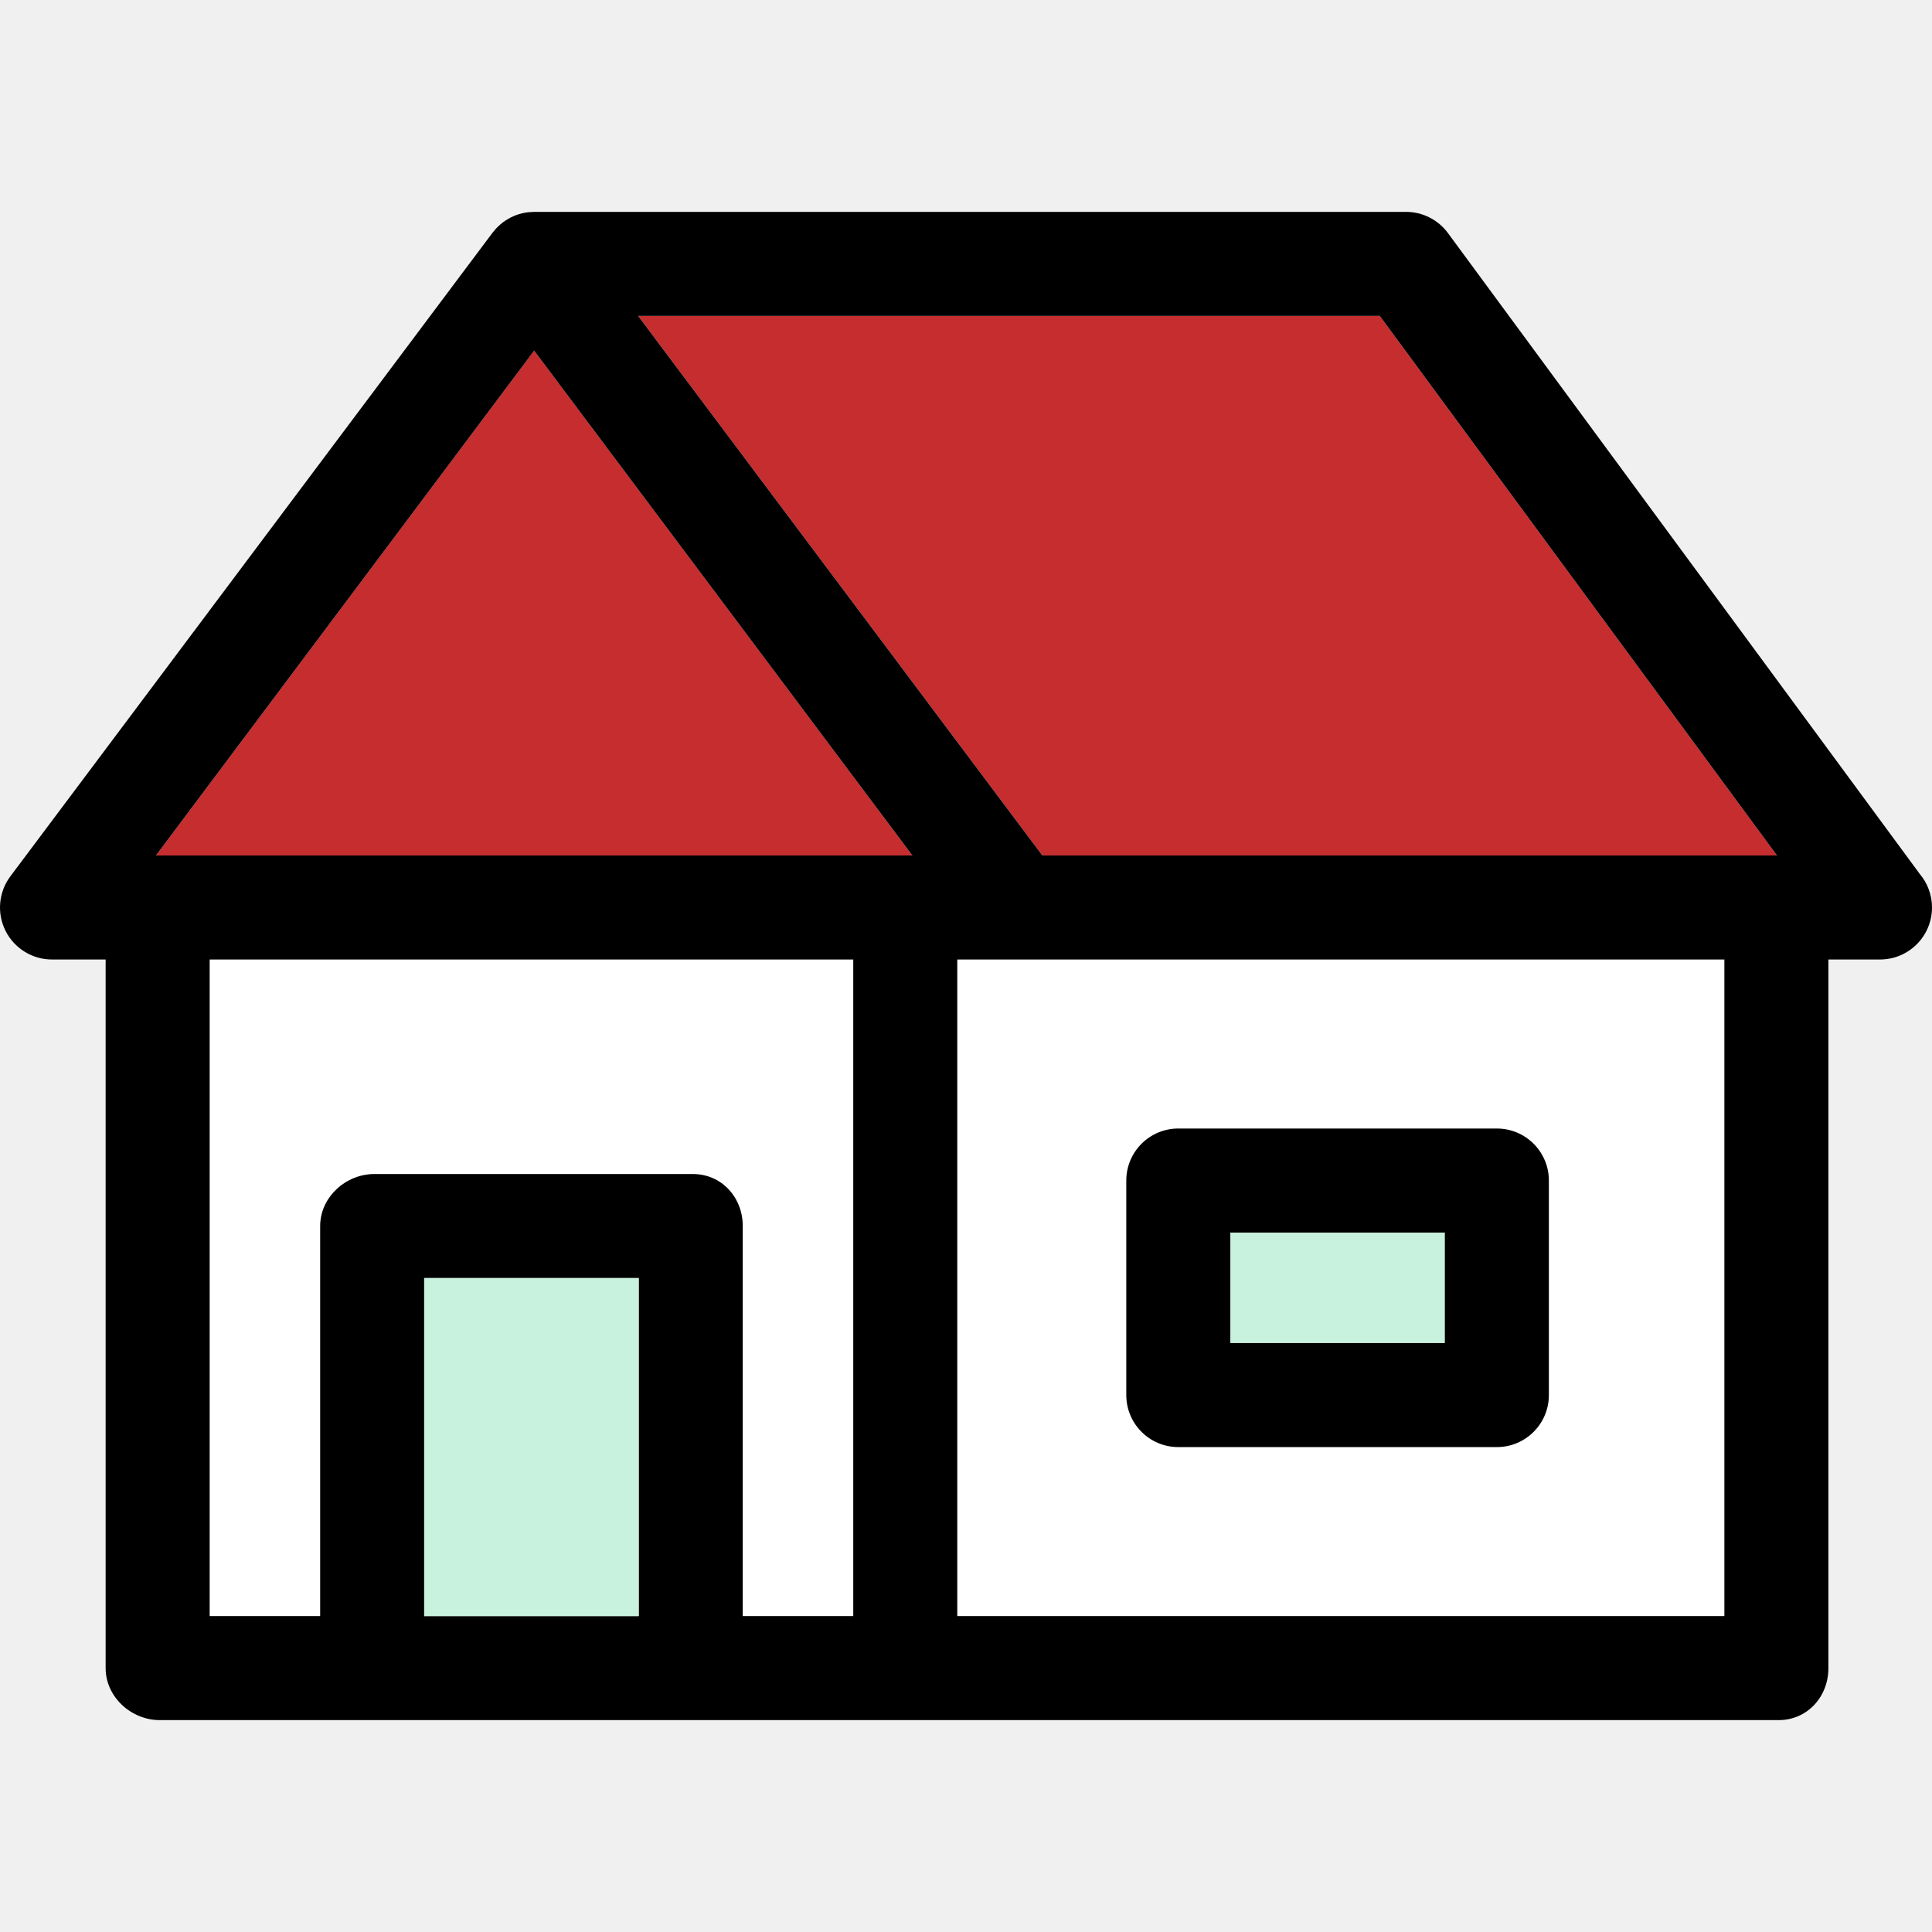
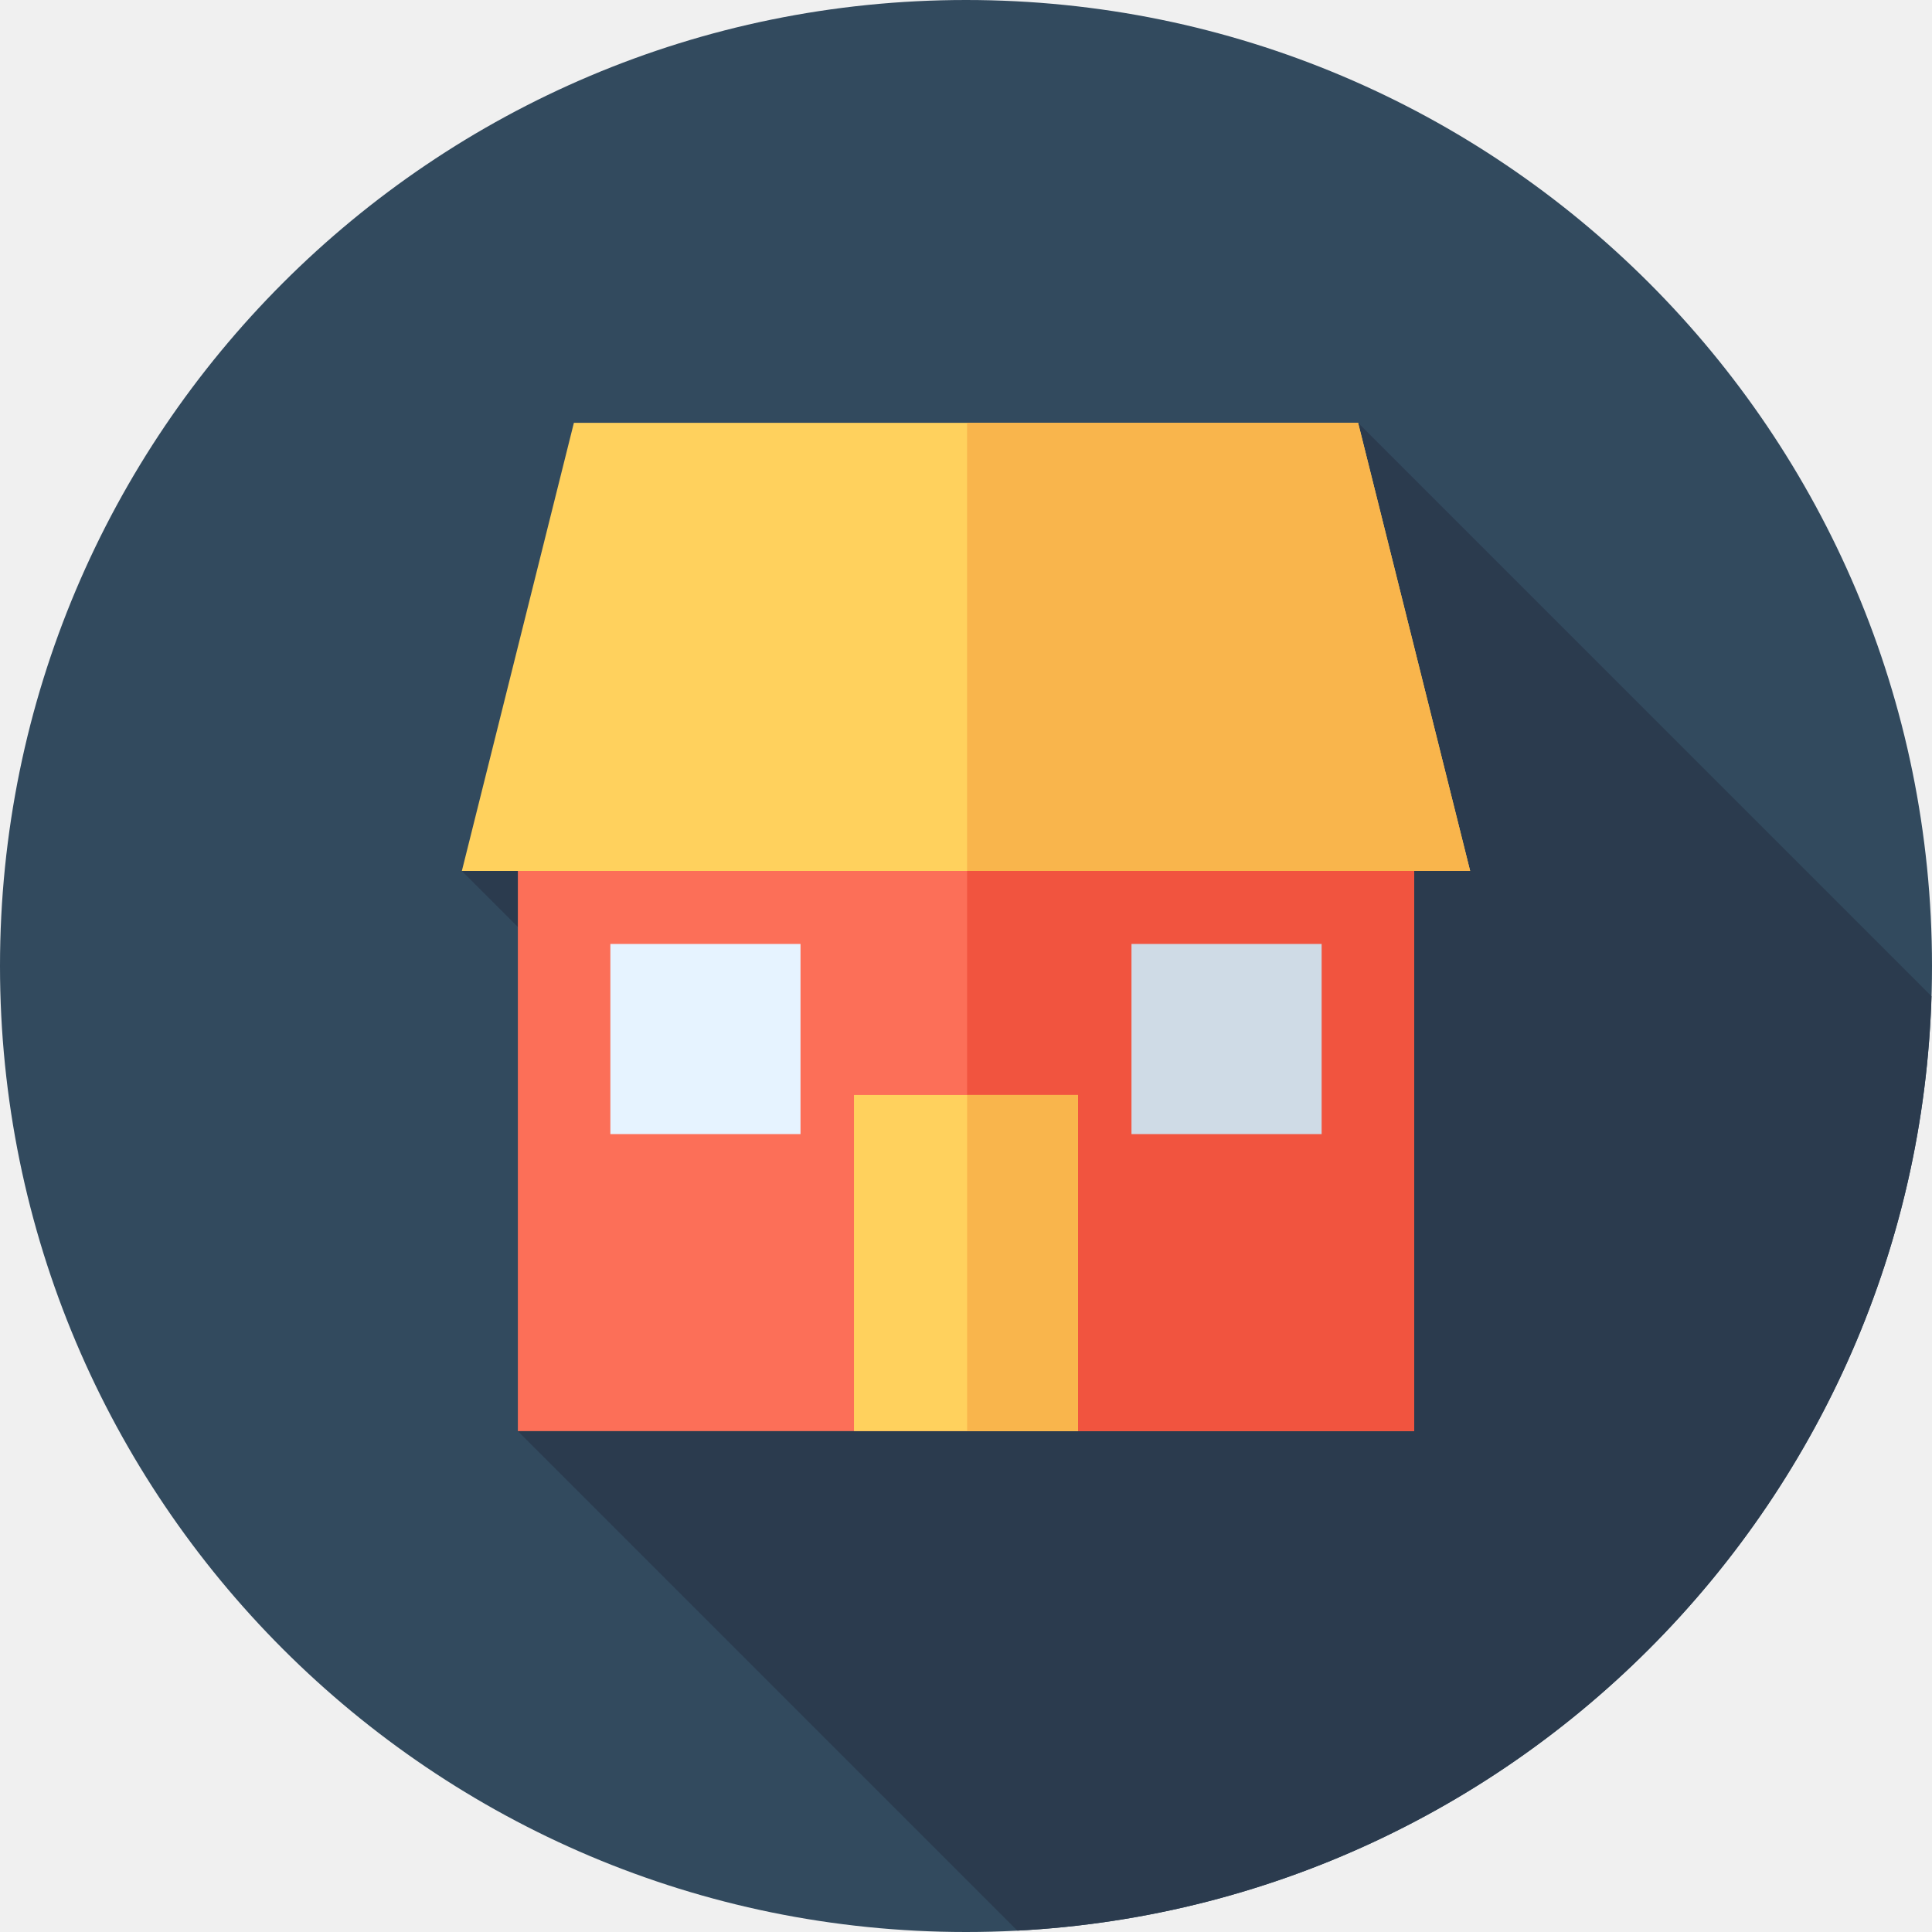
- <svg xmlns="http://www.w3.org/2000/svg" version="1.1" id="Capa_1" x="0px" y="0px" viewBox="0 0 297.185 297.185" style="enable-background:new 0 0 297.185 297.185;" xml:space="preserve">
-   <g>
-     <path style="fill:#FFFFFF;" d="M147.25,248.593h118v-101h-118V248.593z M238.25,214.593c0,4.418-3.582,8-8,8h-49   c-4.418,0-8-3.582-8-8v-33c0-4.418,3.582-8,8-8h49c4.418,0,8,3.582,8,8V214.593z" />
-     <path style="fill:#FFFFFF;" d="M32.25,248.593h17v-60c0-4.418,3.915-8,8.333-8h49c4.418,0,7.667,3.582,7.667,8v60h17v-101h-99   V248.593z" />
-     <polygon style="fill:#C52D2F;" points="98.155,48.593 160.335,131.593 273.343,131.593 212.238,48.593  " />
-     <polygon style="fill:#C52D2F;" points="23.989,131.593 24.583,131.593 139.583,131.593 140.343,131.593 82.166,53.935  " />
-     <path d="M295.313,134.448l-72.588-98.599c-1.508-2.048-3.899-3.257-6.442-3.257H82.166c-0.046,0-0.091,0.007-0.137,0.008   c-0.217,0.004-0.434,0.018-0.649,0.038c-0.074,0.008-0.149,0.013-0.224,0.022c-0.266,0.033-0.531,0.079-0.794,0.141   c-0.019,0.004-0.038,0.006-0.056,0.011c-0.294,0.07-0.585,0.156-0.871,0.261c-0.01,0.004-0.019,0.008-0.027,0.012   c-0.257,0.094-0.51,0.204-0.76,0.326c-0.078,0.039-0.154,0.083-0.231,0.124c-0.173,0.093-0.345,0.188-0.513,0.295   c-0.099,0.061-0.193,0.129-0.29,0.195c-0.081,0.056-0.165,0.105-0.245,0.165c-0.062,0.046-0.116,0.099-0.176,0.146   c-0.093,0.073-0.184,0.148-0.273,0.227c-0.144,0.125-0.28,0.254-0.413,0.387c-0.069,0.069-0.139,0.138-0.206,0.209   c-0.16,0.174-0.311,0.354-0.453,0.537c-0.026,0.035-0.058,0.064-0.084,0.1l-0.06,0.08c-0.011,0.015-0.022,0.029-0.033,0.044   L1.597,134.796c-1.816,2.425-2.107,5.667-0.752,8.377c1.355,2.709,4.125,4.42,7.154,4.42h8.25v109c0,4.418,3.915,8,8.333,8h249   c4.418,0,7.667-3.582,7.667-8v-109h7.916c0,0,0.014,0,0.02,0c4.419,0,8-3.582,8-8C297.185,137.634,296.481,135.84,295.313,134.448z    M98.25,248.593h-33v-52h33V248.593z M131.25,248.593h-17v-60c0-4.418-3.249-8-7.667-8h-49c-4.418,0-8.333,3.582-8.333,8v60h-17   v-101h99V248.593z M139.583,131.593h-115h-0.594l58.177-77.657l58.177,77.657H139.583z M265.25,248.593h-118v-101h118V248.593z    M160.335,131.593l-62.18-83h114.083l61.104,83H160.335z" />
-     <rect x="189.25" y="189.593" style="fill:#C8F1DE;" width="33" height="17" />
-     <path d="M238.25,181.593c0-4.418-3.582-8-8-8h-49c-4.418,0-8,3.582-8,8v33c0,4.418,3.582,8,8,8h49c4.418,0,8-3.582,8-8V181.593z    M189.25,189.593h33v17h-33V189.593z" />
-     <rect x="65.25" y="196.593" style="fill:#C8F1DE;" width="33" height="52" />
-   </g>
+ <svg xmlns="http://www.w3.org/2000/svg" version="1.1" id="Layer_1" x="0px" y="0px" viewBox="0 0 512 512" style="enable-background:new 0 0 512 512;" xml:space="preserve">
+   <circle style="fill:#324A5E;" cx="256" cy="256" r="256" />
+   <path style="fill:#2B3B4E;" d="M269.621,511.638c132.406-6.942,238.151-114.491,242.241-247.634l-151.948-151.95l-156.222,95.229  l-81.294,23.53l63.055,63.055l-48.211,85.392L269.621,511.638z" />
+   <rect x="137.24" y="201.128" style="fill:#FC6F58;" width="237.52" height="178.131" />
+   <rect x="256.293" y="201.128" style="fill:#F1543F;" width="118.467" height="178.131" />
+   <rect x="226.314" y="290.185" style="fill:#FFD15D;" width="59.378" height="89.069" />
+   <rect x="256.293" y="290.185" style="fill:#F9B54C;" width="29.393" height="89.069" />
+   <polygon style="fill:#FFD15D;" points="389.603,230.812 122.397,230.812 152.086,112.054 359.914,112.054 " />
+   <polygon style="fill:#F9B54C;" points="359.914,112.054 256.288,112.054 256.288,230.812 389.603,230.812 " />
+   <rect x="161.754" y="250.156" style="fill:#E6F3FF;" width="50.39" height="50.39" />
+   <rect x="299.856" y="250.156" style="fill:#CFDBE6;" width="50.39" height="50.39" />
  <g>
</g>
  <g>
</g>
  <g>
</g>
  <g>
</g>
  <g>
</g>
  <g>
</g>
  <g>
</g>
  <g>
</g>
  <g>
</g>
  <g>
</g>
  <g>
</g>
  <g>
</g>
  <g>
</g>
  <g>
</g>
  <g>
</g>
</svg>
